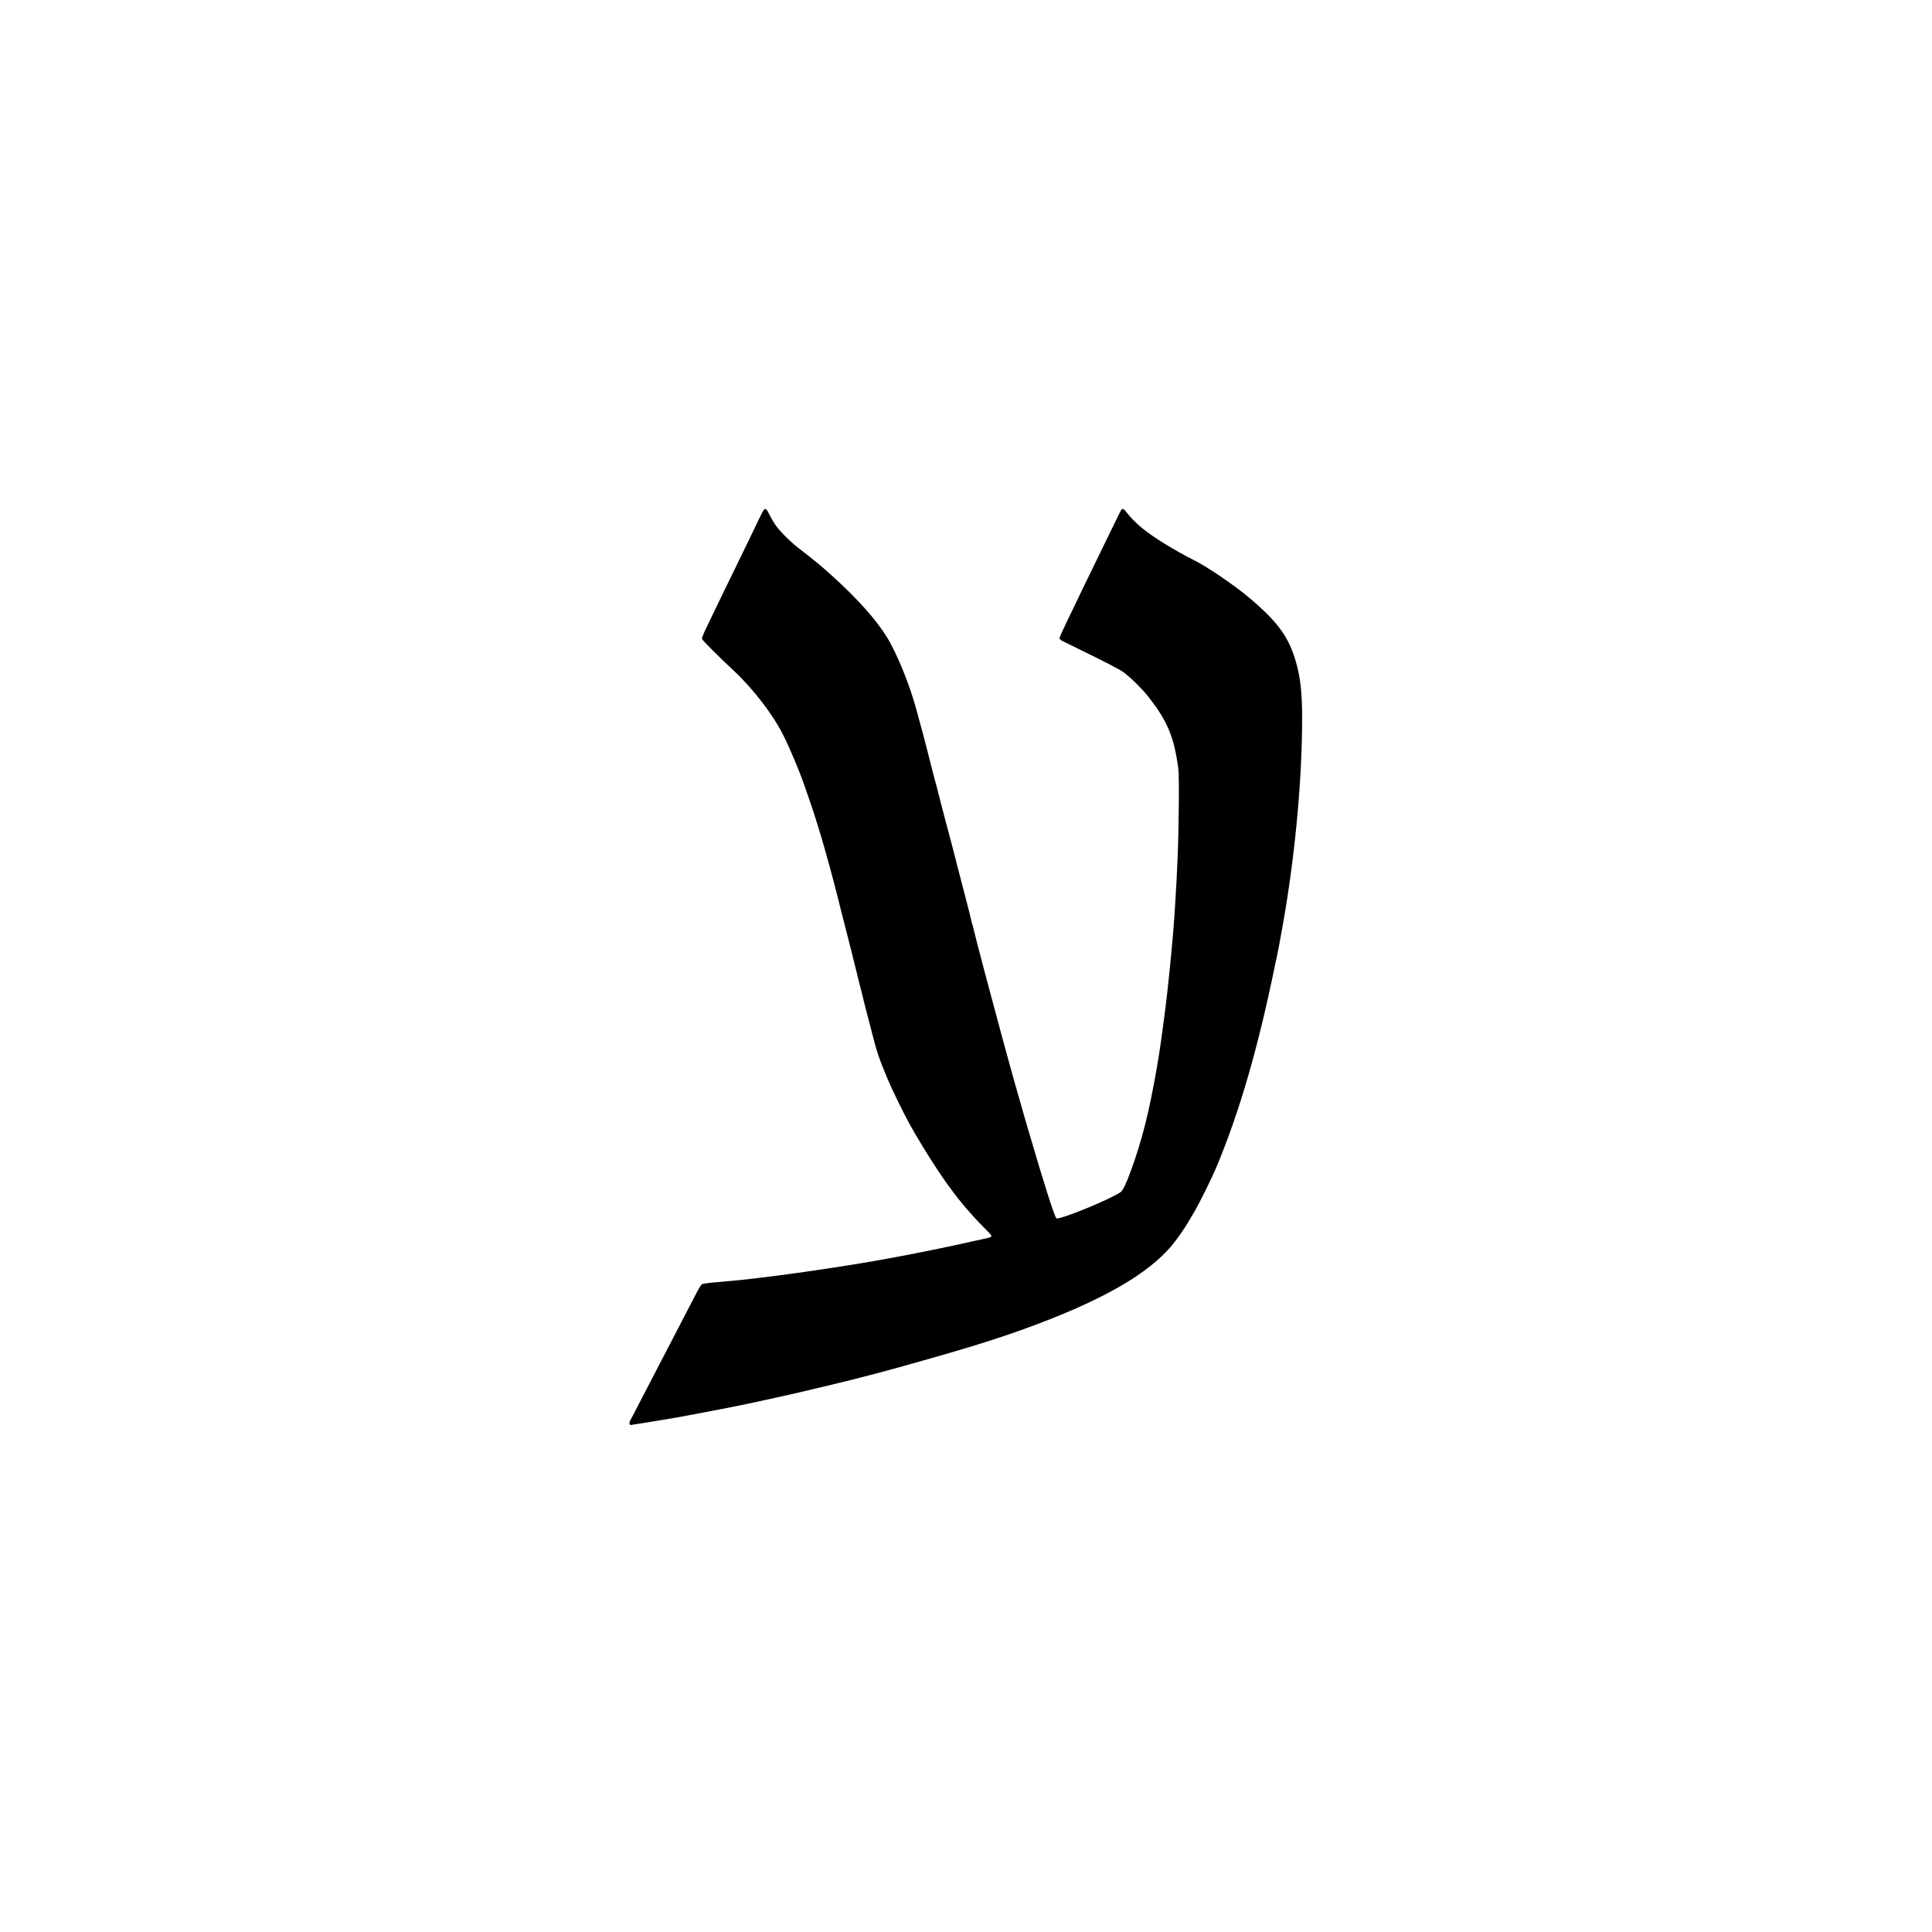
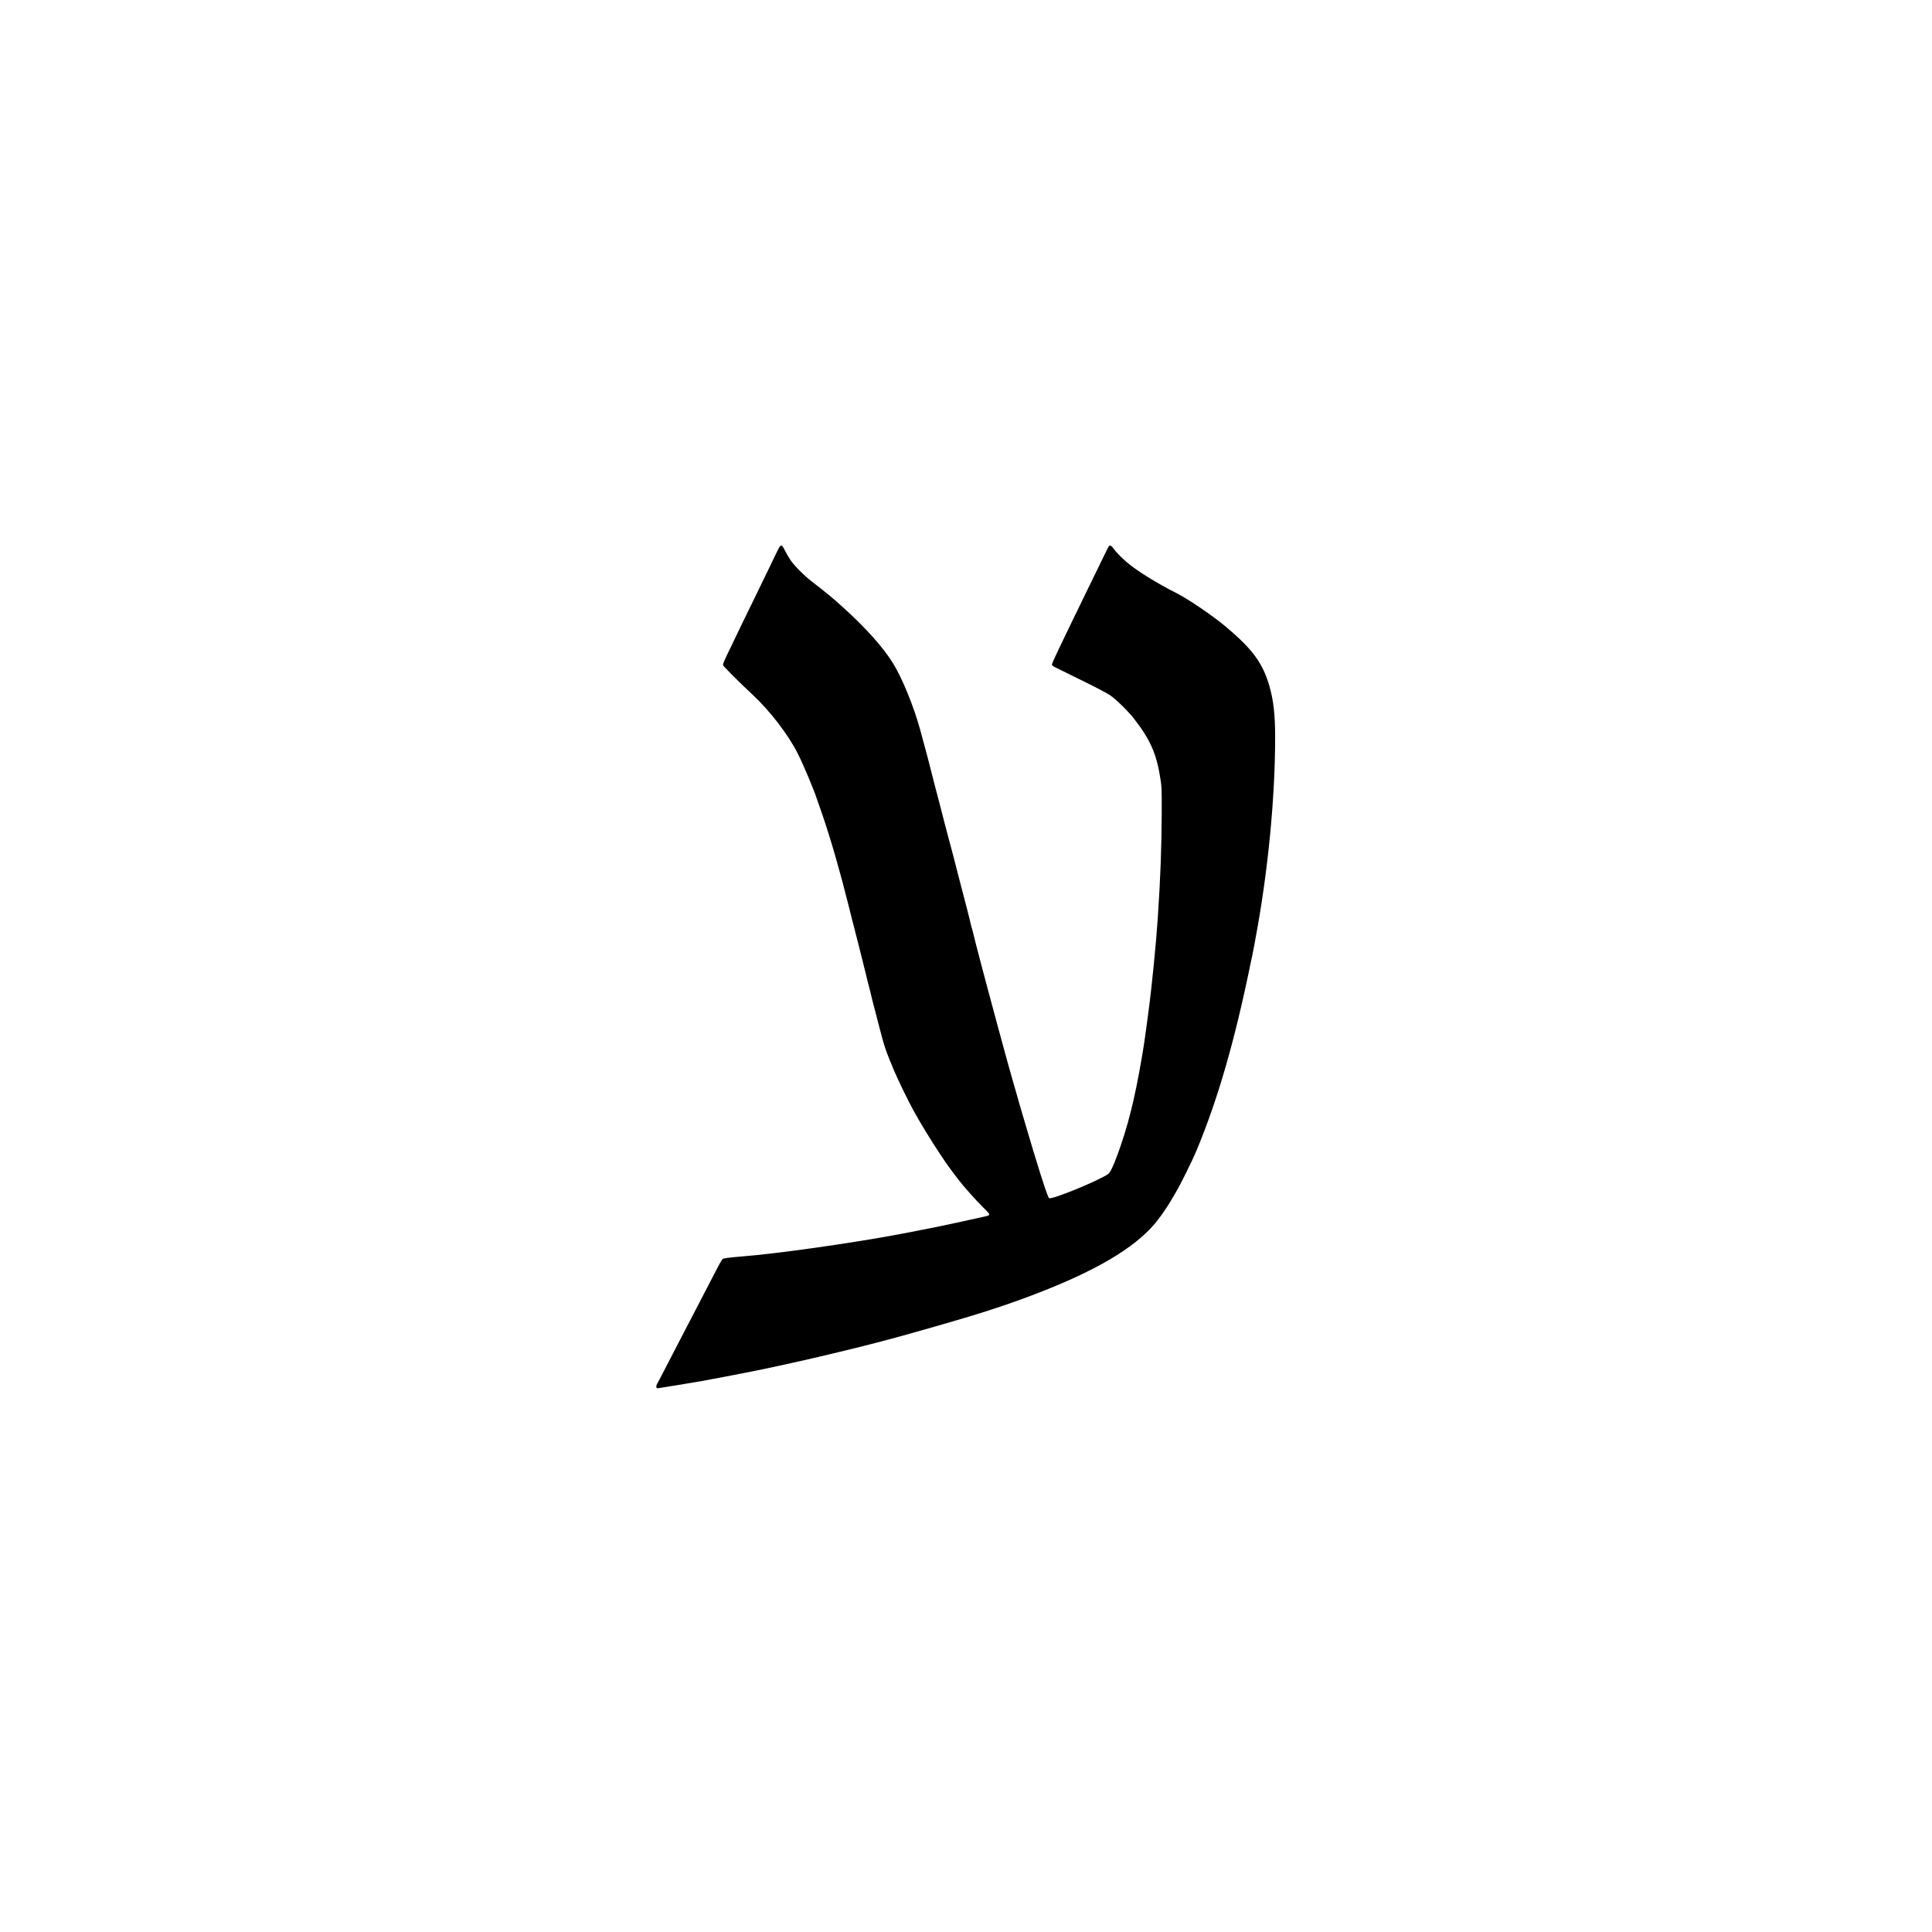
<svg xmlns="http://www.w3.org/2000/svg" viewBox="0 0 1024 1024">
  <defs>
    <path id="ayin" d="M41.7,1524.3C40.6,1523.2 40.9,1519.6 42.3,1517.5C43.1,1516.4 49.3,1504.5 56.2,1491.0C63.1,1477.5 76.4,1451.8 85.8,1433.9C95.2,1416.0 106.9,1393.5 111.8,1383.9C116.7,1374.3 125.7,1357.0 131.7,1345.5C137.8,1334.0 145.8,1318.5 149.6,1311.1C153.8,1303.0 157.3,1297.4 158.5,1296.9C160.7,1296.0 174.8,1294.3 191.5,1293.0C254.4,1288.1 388.1,1269.1 470.5,1253.5C474.9,1252.6 483.4,1251.0 489.5,1249.9C495.6,1248.8 503.4,1247.2 507.0,1246.4C510.6,1245.7 516.0,1244.6 519.0,1244.1C522.0,1243.5 533.0,1241.3 543.5,1239.1C569.3,1233.7 569.6,1233.6 593.5,1228.3C605.0,1225.8 616.8,1223.2 619.5,1222.6C625.4,1221.3 627.0,1220.4 627.0,1218.5C627.0,1217.7 621.3,1211.5 614.4,1204.8C602.9,1193.6 581.9,1169.9 572.4,1157.5C557.1,1137.5 551.7,1130.0 539.4,1111.4C525.4,1090.5 504.2,1055.7 493.5,1036.0C483.5,1017.7 466.7,983.1 459.2,965.5C445.2,932.2 441.8,922.2 434.0,891.5C430.6,878.3 426.7,863.2 425.3,858.0C423.9,852.8 422.1,846.0 421.4,843.0C419.5,834.5 415.3,817.8 412.9,809.0C412.3,806.5 411.1,802.0 410.5,799.0C408.7,791.1 391.2,721.5 389.5,715.5C388.8,712.8 387.2,706.9 386.1,702.5C385.0,698.1 382.0,686.2 379.5,676.0C375.5,660.1 372.4,648.1 369.0,635.5C368.5,633.9 367.3,629.1 366.2,625.0C365.1,620.9 363.5,615.0 362.6,612.0C361.8,609.0 359.1,599.3 356.6,590.5C350.0,567.0 339.0,531.9 332.0,512.0C328.6,502.4 325.2,492.7 324.5,490.5C318.0,470.7 300.5,428.9 289.8,407.8C273.1,374.6 241.2,333.1 210.0,304.0C185.3,281.0 158.9,254.5 158.4,252.3C158.0,250.9 160.6,244.4 166.5,232.3C171.3,222.5 179.0,206.6 183.5,197.0C188.0,187.4 199.5,163.8 209.0,144.5C218.5,125.2 232.2,96.9 239.6,81.5C259.0,41.0 258.2,42.5 260.7,42.2C262.6,41.9 263.6,43.2 267.5,51.1C270.0,56.2 274.6,63.9 277.7,68.4C284.7,78.4 301.2,94.9 314.9,105.5C341.6,126.1 351.5,134.3 369.8,150.9C410.5,187.8 440.1,221.0 457.6,249.2C473.9,275.6 494.2,325.4 505.3,366.0C517.1,409.3 520.4,421.7 523.4,434.0C526.3,445.7 534.8,478.8 536.3,484.0C537.2,487.0 538.9,493.3 540.0,498.0C545.7,520.4 551.8,544.1 555.6,558.0C557.5,564.9 559.7,573.0 560.4,576.0C561.1,579.0 563.0,586.0 564.5,591.5C566.0,597.0 567.6,603.1 568.0,605.0C568.4,606.9 570.4,614.6 572.3,622.0C587.3,679.2 592.6,699.8 594.5,708.8C595.3,712.2 596.2,715.4 596.5,715.9C596.8,716.5 597.4,718.8 597.9,721.2C598.7,725.3 607.4,759.0 614.7,786.5C616.6,793.6 618.8,801.8 619.5,804.5C620.2,807.2 621.8,813.0 622.9,817.2C624.1,821.5 625.9,828.3 626.9,832.2C632.3,852.7 653.5,931.1 656.5,941.5C658.3,948.1 661.3,958.7 663.0,965.0C664.8,971.3 668.2,983.5 670.7,992.0C673.2,1000.5 675.8,1009.8 676.6,1012.5C677.3,1015.2 678.8,1020.4 679.8,1024.0C680.9,1027.6 684.2,1039.0 687.3,1049.5C711.3,1131.9 729.4,1188.6 732.2,1190.4C737.0,1193.4 819.7,1159.6 836.3,1147.8C839.7,1145.4 844.9,1134.7 852.0,1115.5C870.6,1065.1 882.5,1018.0 895.1,944.5C896.2,937.9 897.5,930.0 898.0,927.0C899.0,921.5 901.0,907.4 903.0,892.8C904.7,879.8 906.0,869.9 907.1,862.0C913.0,818.3 920.6,741.3 923.5,697.0C926.3,652.9 927.2,637.1 928.6,601.5C929.5,579.0 930.3,539.6 930.4,514.0C930.5,470.4 930.4,466.6 928.2,453.0C921.3,408.2 910.3,383.3 881.0,345.9C871.0,333.1 849.8,312.4 839.5,305.4C833.9,301.6 814.0,291.2 787.5,278.2C763.9,266.6 742.9,256.3 741.0,255.3C739.0,254.3 737.4,252.6 737.2,251.5C737.0,250.3 742.8,237.3 750.0,222.5C757.3,207.6 766.6,188.3 770.7,179.5C774.9,170.7 786.1,147.5 795.7,128.0C805.3,108.5 818.4,81.7 824.7,68.5C831.1,55.3 836.7,43.9 837.3,43.3C839.3,40.7 841.9,42.1 846.3,48.2C850.9,54.6 861.2,65.0 871.0,73.1C888.7,87.7 924.4,109.7 956.0,125.5C976.7,135.9 1020.9,165.9 1043.9,185.4C1090.5,224.7 1108.3,249.0 1120.0,289.7C1127.2,314.8 1130.0,340.1 1130.0,380.0C1129.9,487.0 1117.4,615.9 1095.6,732.5C1094.8,736.9 1093.4,744.3 1092.6,749.0C1091.7,753.7 1090.4,760.4 1089.6,764.0C1088.8,767.6 1087.2,775.2 1086.0,781.0C1058.5,914.9 1029.0,1016.6 992.3,1105.0C984.1,1124.8 963.0,1167.4 954.8,1180.9C951.3,1186.6 946.9,1194.1 944.9,1197.6C939.2,1207.4 926.4,1225.7 918.7,1234.8C881.6,1278.8 813.6,1318.8 706.5,1359.7C655.1,1379.3 608.2,1394.5 531.5,1416.3C509.5,1422.6 490.6,1428.0 489.5,1428.2C488.4,1428.5 482.3,1430.2 476.0,1432.0C453.3,1438.3 421.0,1446.8 400.0,1452.0C373.8,1458.5 348.6,1464.5 329.5,1469.0C317.4,1471.8 304.8,1474.7 301.5,1475.5C298.2,1476.2 288.1,1478.5 279.0,1480.5C269.9,1482.4 258.7,1484.9 254.0,1486.0C227.8,1491.9 176.0,1502.1 120.0,1512.4C109.7,1514.3 44.4,1525.0 43.2,1525.0C42.7,1525.0 42.0,1524.7 41.7,1524.3Z" />
  </defs>
-   <g transform="translate(320.2 256.0) scale(0.3274)" fill="#000">
+   <g transform="translate(335.5 276.5) scale(0.3012)" fill="#000">
    <use href="#ayin" />
  </g>
</svg>
